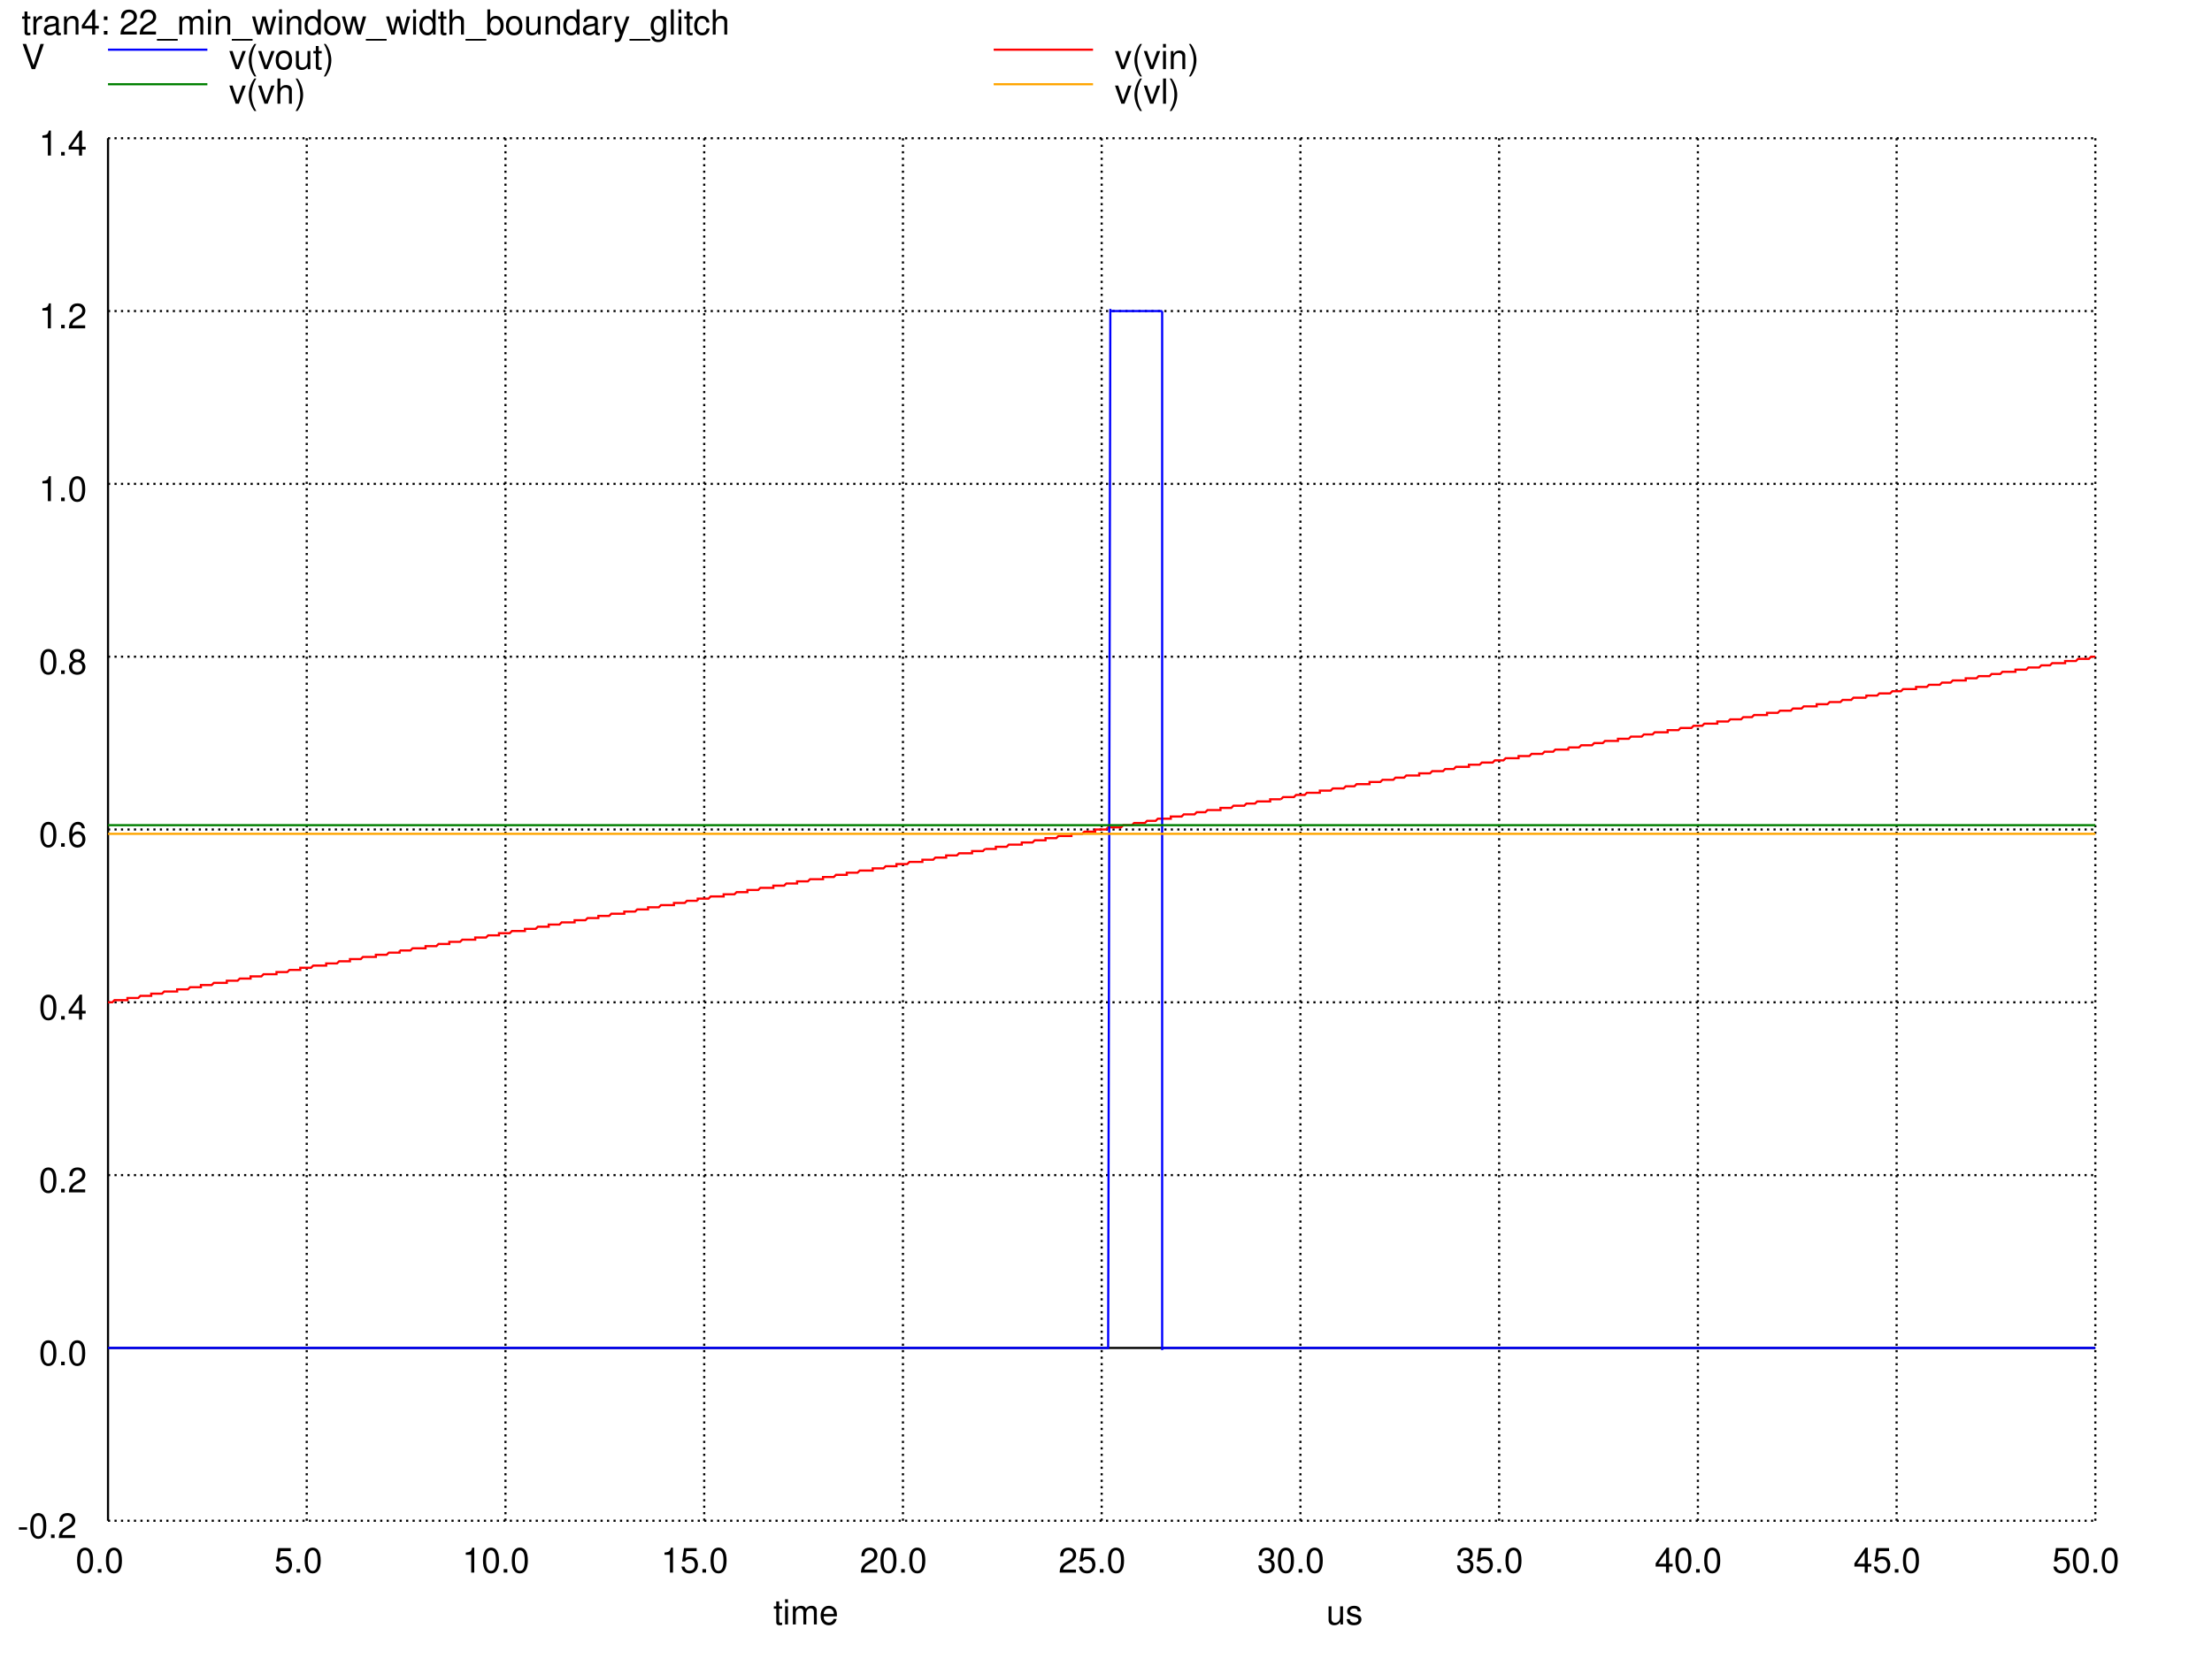
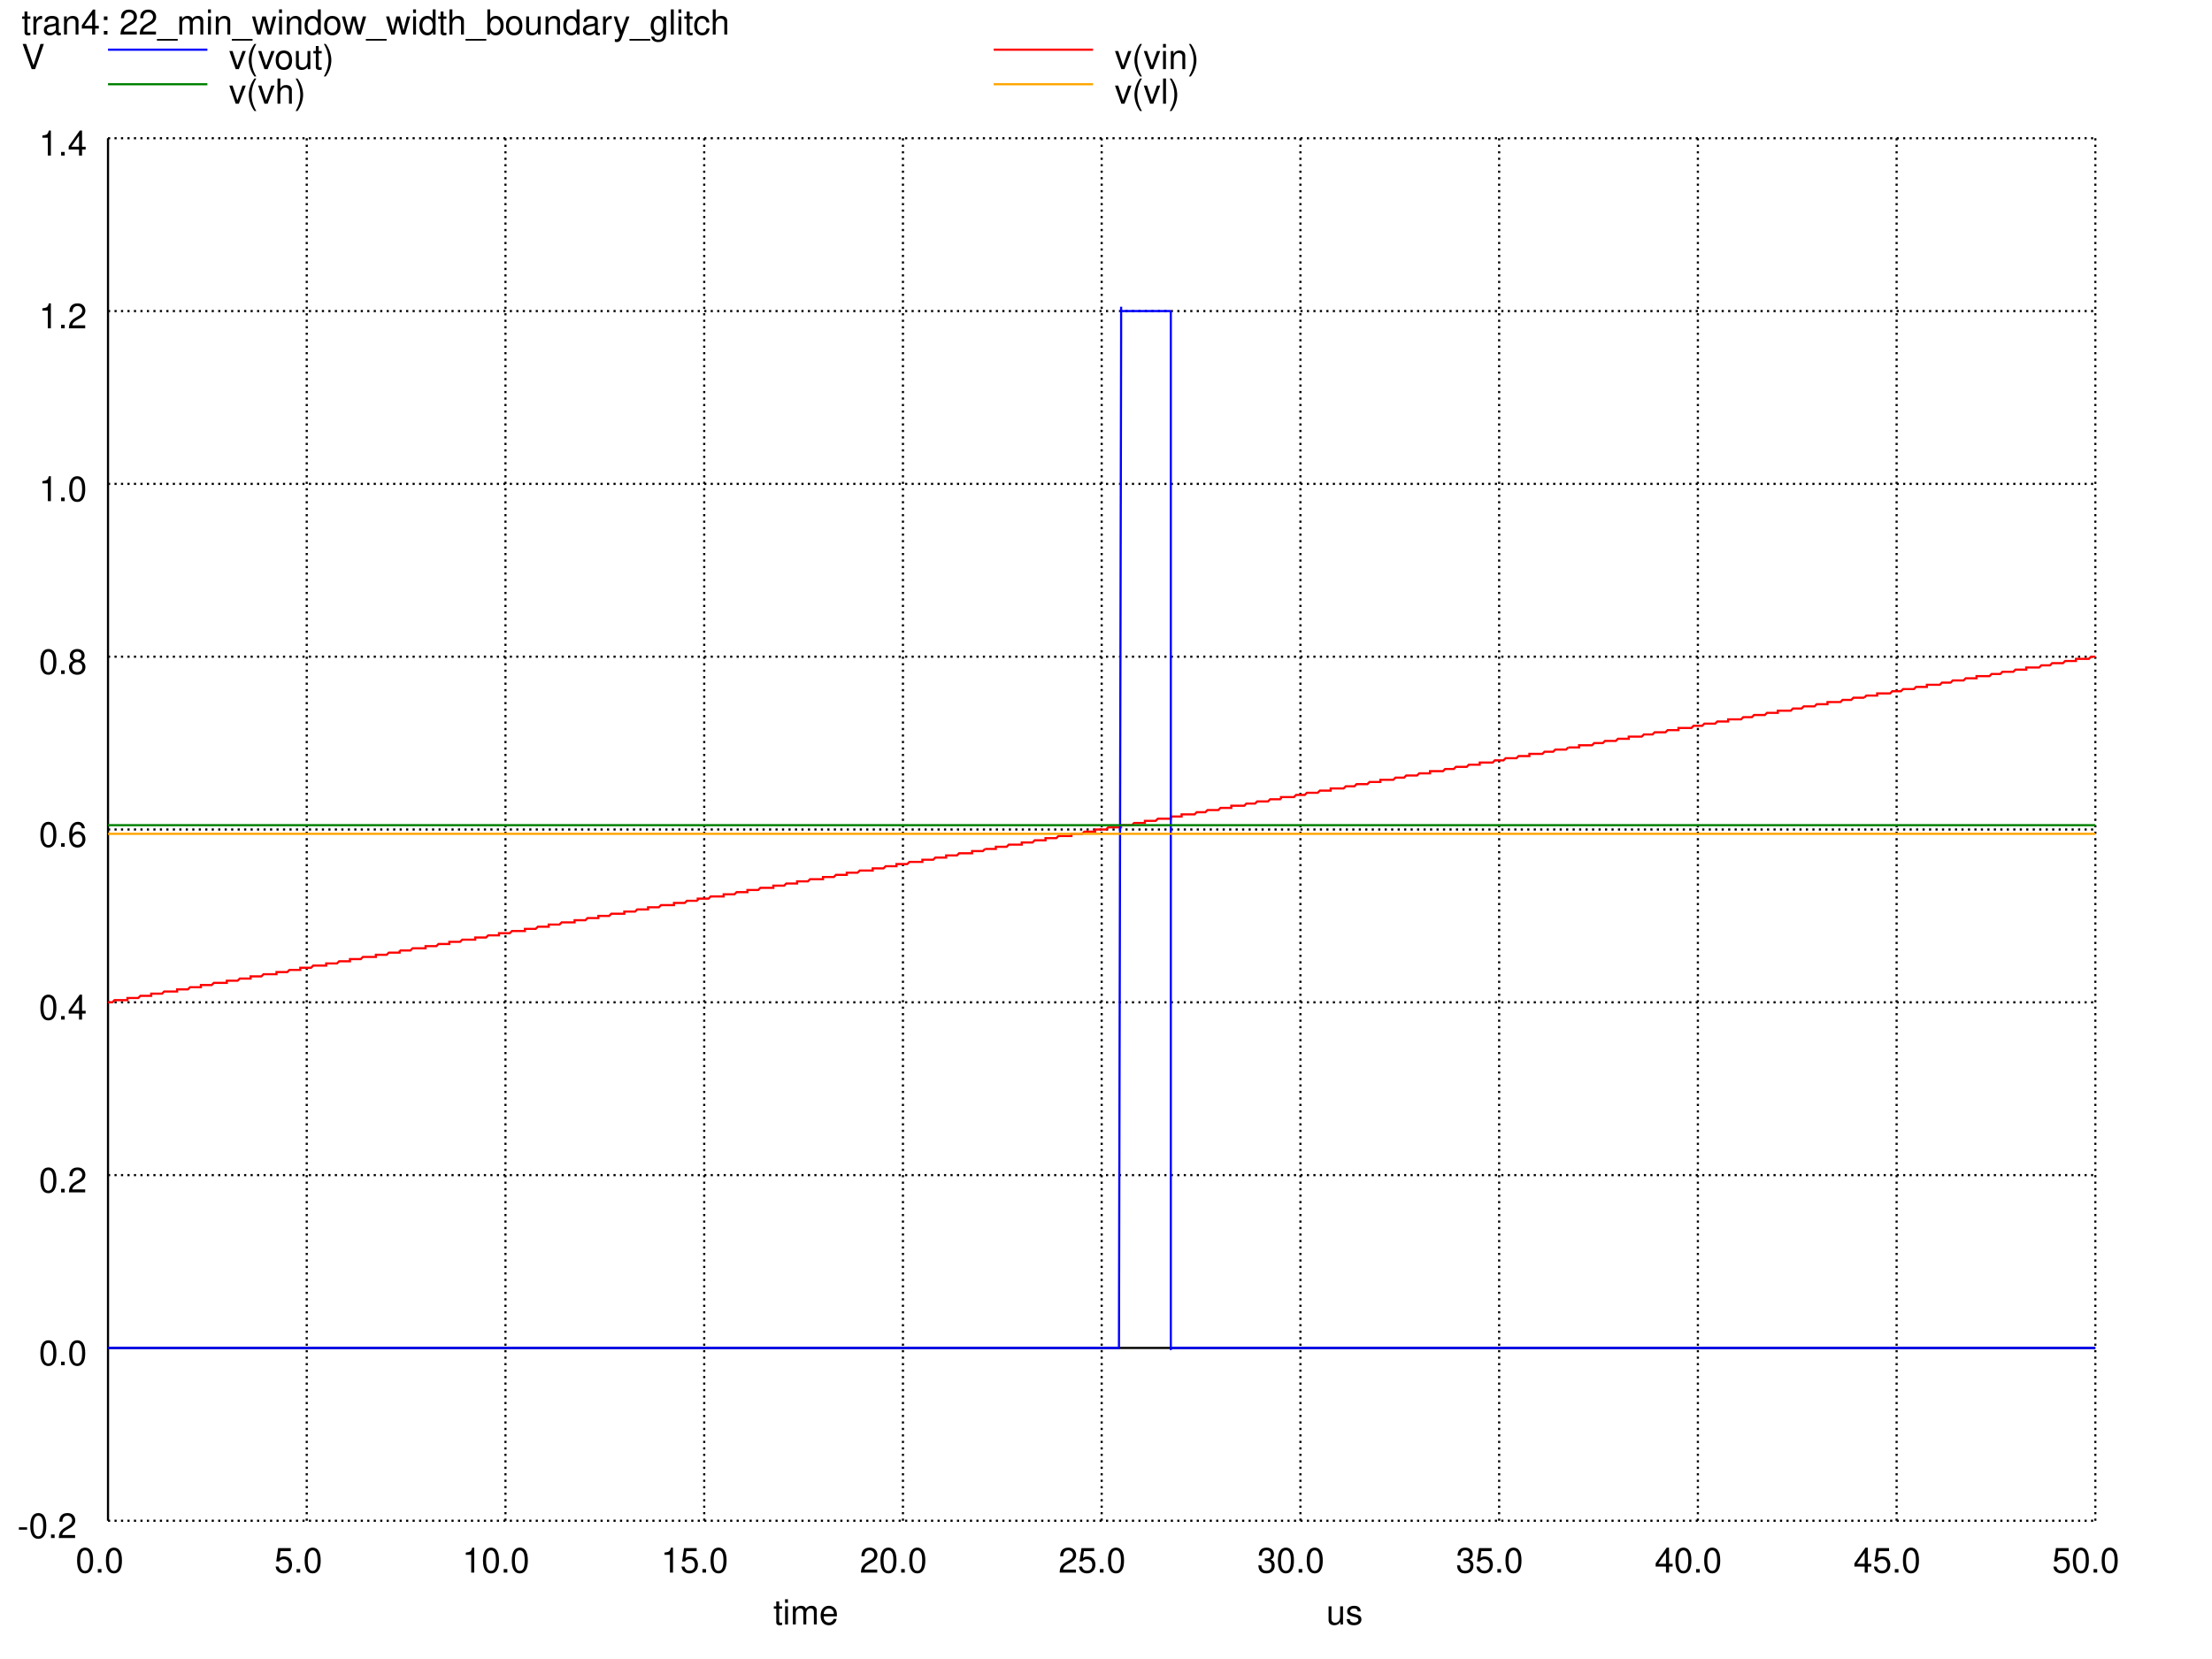
<svg xmlns="http://www.w3.org/2000/svg" version="1.1" width="100%" height="100%" viewBox="0 0 1024 768" style="fill: none; font-family: Helvetica;  font: Helvetica; ">
  <rect x="0" y="0" width="1024" height="768" fill="white" stroke="none" />
  <text stroke="none" fill="black" font-size="16" x="358" y="752">
time
</text>
  <text stroke="none" fill="black" font-size="16" x="10" y="16">
tran4: 22_min_window_width_boundary_glitch
</text>
  <path stroke="black" d="M50 704l0 -640" />
  <text stroke="none" fill="black" font-size="16" x="35" y="728">
0.0
</text>
  <path stroke="black" stroke-dasharray="1,2" d="M142 704l0 -640" />
  <text stroke="none" fill="black" font-size="16" x="127" y="728">
5.0
</text>
  <path stroke="black" stroke-dasharray="1,2" d="M234 704l0 -640" />
  <text stroke="none" fill="black" font-size="16" x="214" y="728">
10.0
</text>
  <path stroke="black" stroke-dasharray="1,2" d="M326 704l0 -640" />
  <text stroke="none" fill="black" font-size="16" x="306" y="728">
15.0
</text>
  <path stroke="black" stroke-dasharray="1,2" d="M418 704l0 -640" />
  <text stroke="none" fill="black" font-size="16" x="398" y="728">
20.0
</text>
  <path stroke="black" stroke-dasharray="1,2" d="M510 704l0 -640" />
  <text stroke="none" fill="black" font-size="16" x="490" y="728">
25.0
</text>
  <path stroke="black" stroke-dasharray="1,2" d="M602 704l0 -640" />
  <text stroke="none" fill="black" font-size="16" x="582" y="728">
30.0
</text>
  <path stroke="black" stroke-dasharray="1,2" d="M694 704l0 -640" />
  <text stroke="none" fill="black" font-size="16" x="674" y="728">
35.0
</text>
  <path stroke="black" stroke-dasharray="1,2" d="M786 704l0 -640" />
  <text stroke="none" fill="black" font-size="16" x="766" y="728">
40.0
</text>
  <path stroke="black" stroke-dasharray="1,2" d="M878 704l0 -640" />
  <text stroke="none" fill="black" font-size="16" x="858" y="728">
45.0
</text>
  <path stroke="black" stroke-dasharray="1,2" d="M970 704l0 -640" />
  <text stroke="none" fill="black" font-size="16" x="950" y="728">
50.0
</text>
  <text stroke="none" fill="black" font-size="16" x="614" y="752">
us
</text>
  <path stroke="black" stroke-dasharray="1,2" d="M50 704l920 0" />
  <text stroke="none" fill="black" font-size="16" x="8" y="712">
-0.2
</text>
  <path stroke="black" d="M50 624l920 0" />
  <text stroke="none" fill="black" font-size="16" x="18" y="632">
0.0
</text>
  <path stroke="black" stroke-dasharray="1,2" d="M50 544l920 0" />
  <text stroke="none" fill="black" font-size="16" x="18" y="552">
0.2
</text>
  <path stroke="black" stroke-dasharray="1,2" d="M50 464l920 0" />
  <text stroke="none" fill="black" font-size="16" x="18" y="472">
0.4
</text>
  <path stroke="black" stroke-dasharray="1,2" d="M50 384l920 0" />
  <text stroke="none" fill="black" font-size="16" x="18" y="392">
0.6
</text>
  <path stroke="black" stroke-dasharray="1,2" d="M50 304l920 0" />
  <text stroke="none" fill="black" font-size="16" x="18" y="312">
0.8
</text>
  <path stroke="black" stroke-dasharray="1,2" d="M50 224l920 0" />
  <text stroke="none" fill="black" font-size="16" x="18" y="232">
1.0
</text>
  <path stroke="black" stroke-dasharray="1,2" d="M50 144l920 0" />
  <text stroke="none" fill="black" font-size="16" x="18" y="152">
1.2
</text>
  <path stroke="black" stroke-dasharray="1,2" d="M50 64l920 0" />
  <text stroke="none" fill="black" font-size="16" x="18" y="72">
1.4
</text>
  <text stroke="none" fill="black" font-size="16" x="10" y="32">
V
</text>
  <path stroke="red" d="M460 23l46 0" />
  <text stroke="none" fill="black" font-size="16" x="516" y="32">
v(vin)
</text>
  <path stroke="red" d="M50 464l2 0 1 -1 6 0 0 -1 5 0 1 -1 5 0 0 -1 5 0 1 -1 6 0 0 -1 5 0 1 -1 5 0 0 -1 5 0 1 -1 6 0 0 -1 5 0 1 -1 5 0 0 -1 5 0 1 -1 6 0 0 -1 5 0 1 -1 5 0 0 -1 5 0 1 -1 6 0 0 -1 5 0 1 -1 5 0 0 -1 5 0 1 -1 6 0 0 -1 5 0 1 -1 5 0 0 -1" />
  <path stroke="red" d="M185 440l5 0 1 -1 6 0 0 -1 5 0 1 -1 5 0 0 -1 5 0 1 -1 6 0 0 -1 5 0 1 -1 5 0 0 -1 5 0 1 -1 6 0 0 -1 5 0 1 -1 5 0 0 -1 5 0 1 -1 6 0 0 -1 5 0 1 -1 5 0 0 -1 5 0 1 -1 6 0 0 -1 5 0 1 -1 5 0 0 -1 5 0 1 -1 6 0 0 -1 5 0 1 -1 5 0" />
  <path stroke="red" d="M323 417l0 -1 5 0 1 -1 6 0 0 -1 5 0 1 -1 5 0 0 -1 5 0 1 -1 6 0 0 -1 5 0 1 -1 5 0 0 -1 5 0 1 -1 6 0 0 -1 5 0 1 -1 5 0 0 -1 5 0 1 -1 6 0 0 -1 5 0 1 -1 5 0 0 -1 5 0 1 -1 6 0 0 -1 5 0 1 -1 5 0 0 -1 5 0 1 -1 6 0 0 -1 5 0 1 -1" />
-   <path stroke="red" d="M456 393l5 0 0 -1 5 0 1 -1 6 0 0 -1 5 0 1 -1 5 0 0 -1 5 0 1 -1 6 0 0 -1 5 0 1 -1 5 0 0 -1 5 0 1 -1 6 0 1 -1 4 0 1 -1 5 0 1 -1 4 0 1 -1 6 0 0 -1 5 0 1 -1 5 0 1 -1 4 0 1 -1 6 0 0 -1 5 0 1 -1 5 0 1 -1 4 0 1 -1 6 0 0 -1 5 0" />
-   <path stroke="red" d="M593 370l1 -1 5 0 1 -1 4 0 1 -1 6 0 0 -1 5 0 1 -1 5 0 1 -1 4 0 1 -1 6 0 0 -1 5 0 1 -1 5 0 1 -1 4 0 1 -1 6 0 0 -1 5 0 1 -1 5 0 1 -1 4 0 1 -1 6 0 0 -1 5 0 1 -1 5 0 1 -1 4 0 1 -1 6 0 0 -1 5 0 1 -1 5 0 1 -1 4 0 1 -1 6 0 0 -1" />
-   <path stroke="red" d="M726 346l5 0 1 -1 5 0 1 -1 4 0 1 -1 6 0 0 -1 5 0 1 -1 5 0 1 -1 4 0 1 -1 6 0 0 -1 5 0 1 -1 5 0 1 -1 4 0 1 -1 6 0 0 -1 5 0 1 -1 5 0 1 -1 4 0 1 -1 6 0 0 -1 5 0 1 -1 5 0 1 -1 4 0 1 -1 6 0 0 -1 5 0 1 -1 5 0 1 -1 4 0 1 -1 6 0" />
-   <path stroke="red" d="M864 323l0 -1 5 0 1 -1 5 0 1 -1 4 0 1 -1 6 0 0 -1 5 0 1 -1 5 0 1 -1 4 0 1 -1 6 0 0 -1 5 0 1 -1 5 0 1 -1 4 0 1 -1 6 0 0 -1 5 0 1 -1 5 0 1 -1 4 0 1 -1 6 0 0 -1 5 0 1 -1 5 0 1 -1 2 0" />
+   <path stroke="red" d="M456 393l5 0 0 -1 5 0 1 -1 6 0 0 -1 5 0 1 -1 5 0 0 -1 5 0 1 -1 6 0 0 -1 5 0 1 -1 5 0 0 -1 5 0 1 -1 6 0 0 -1 5 0 1 -1 5 0 0 -1 5 0 1 -1 6 0 0 -1 5 0 0 -1 6 0 1 -1 4 0 1 -1 5 0 1 -1 5 0 0 -1 6 0 1 -1 4 0 1 -1 5 0 1 -1 5 0" />
+   <path stroke="red" d="M593 370l0 -1 6 0 1 -1 4 0 1 -1 5 0 1 -1 5 0 0 -1 6 0 1 -1 4 0 1 -1 5 0 1 -1 5 0 0 -1 6 0 1 -1 4 0 1 -1 5 0 1 -1 5 0 0 -1 6 0 1 -1 4 0 1 -1 5 0 1 -1 5 0 0 -1 6 0 1 -1 4 0 1 -1 5 0 1 -1 5 0 0 -1 6 0 1 -1 4 0 1 -1 5 0 1 -1" />
+   <path stroke="red" d="M726 346l5 0 0 -1 6 0 1 -1 4 0 1 -1 5 0 1 -1 5 0 0 -1 6 0 1 -1 4 0 1 -1 5 0 1 -1 5 0 0 -1 6 0 1 -1 4 0 1 -1 5 0 1 -1 5 0 0 -1 6 0 1 -1 4 0 1 -1 5 0 1 -1 5 0 0 -1 6 0 1 -1 4 0 1 -1 5 0 1 -1 5 0 0 -1 6 0 1 -1 4 0 1 -1 5 0" />
+   <path stroke="red" d="M863 323l1 -1 5 0 0 -1 6 0 1 -1 4 0 1 -1 5 0 1 -1 5 0 0 -1 6 0 1 -1 4 0 1 -1 5 0 1 -1 5 0 0 -1 6 0 1 -1 4 0 1 -1 5 0 1 -1 5 0 0 -1 6 0 1 -1 4 0 1 -1 5 0 1 -1 5 0 0 -1 6 0 1 -1 2 0" />
  <path stroke="blue" d="M50 23l46 0" />
  <text stroke="none" fill="black" font-size="16" x="106" y="32">
v(vout)
</text>
-   <path stroke="blue" d="M50 624l463 0 1 -475 0 -6M514 144l24 0M538 625l0 -481M538 624l432 0" />
+   <path stroke="blue" d="M50 624l468 0 1 -468 0 -14M519 144l23 0M542 625l0 -481M542 624l428 0" />
  <path stroke="#FFA500" d="M460 39l46 0" />
  <text stroke="none" fill="black" font-size="16" x="516" y="48">
v(vl)
</text>
  <path stroke="#FFA500" d="M50 386l920 0" />
  <path stroke="green" d="M50 39l46 0" />
  <text stroke="none" fill="black" font-size="16" x="106" y="48">
v(vh)
</text>
  <path stroke="green" d="M50 382l920 0" />
</svg>
